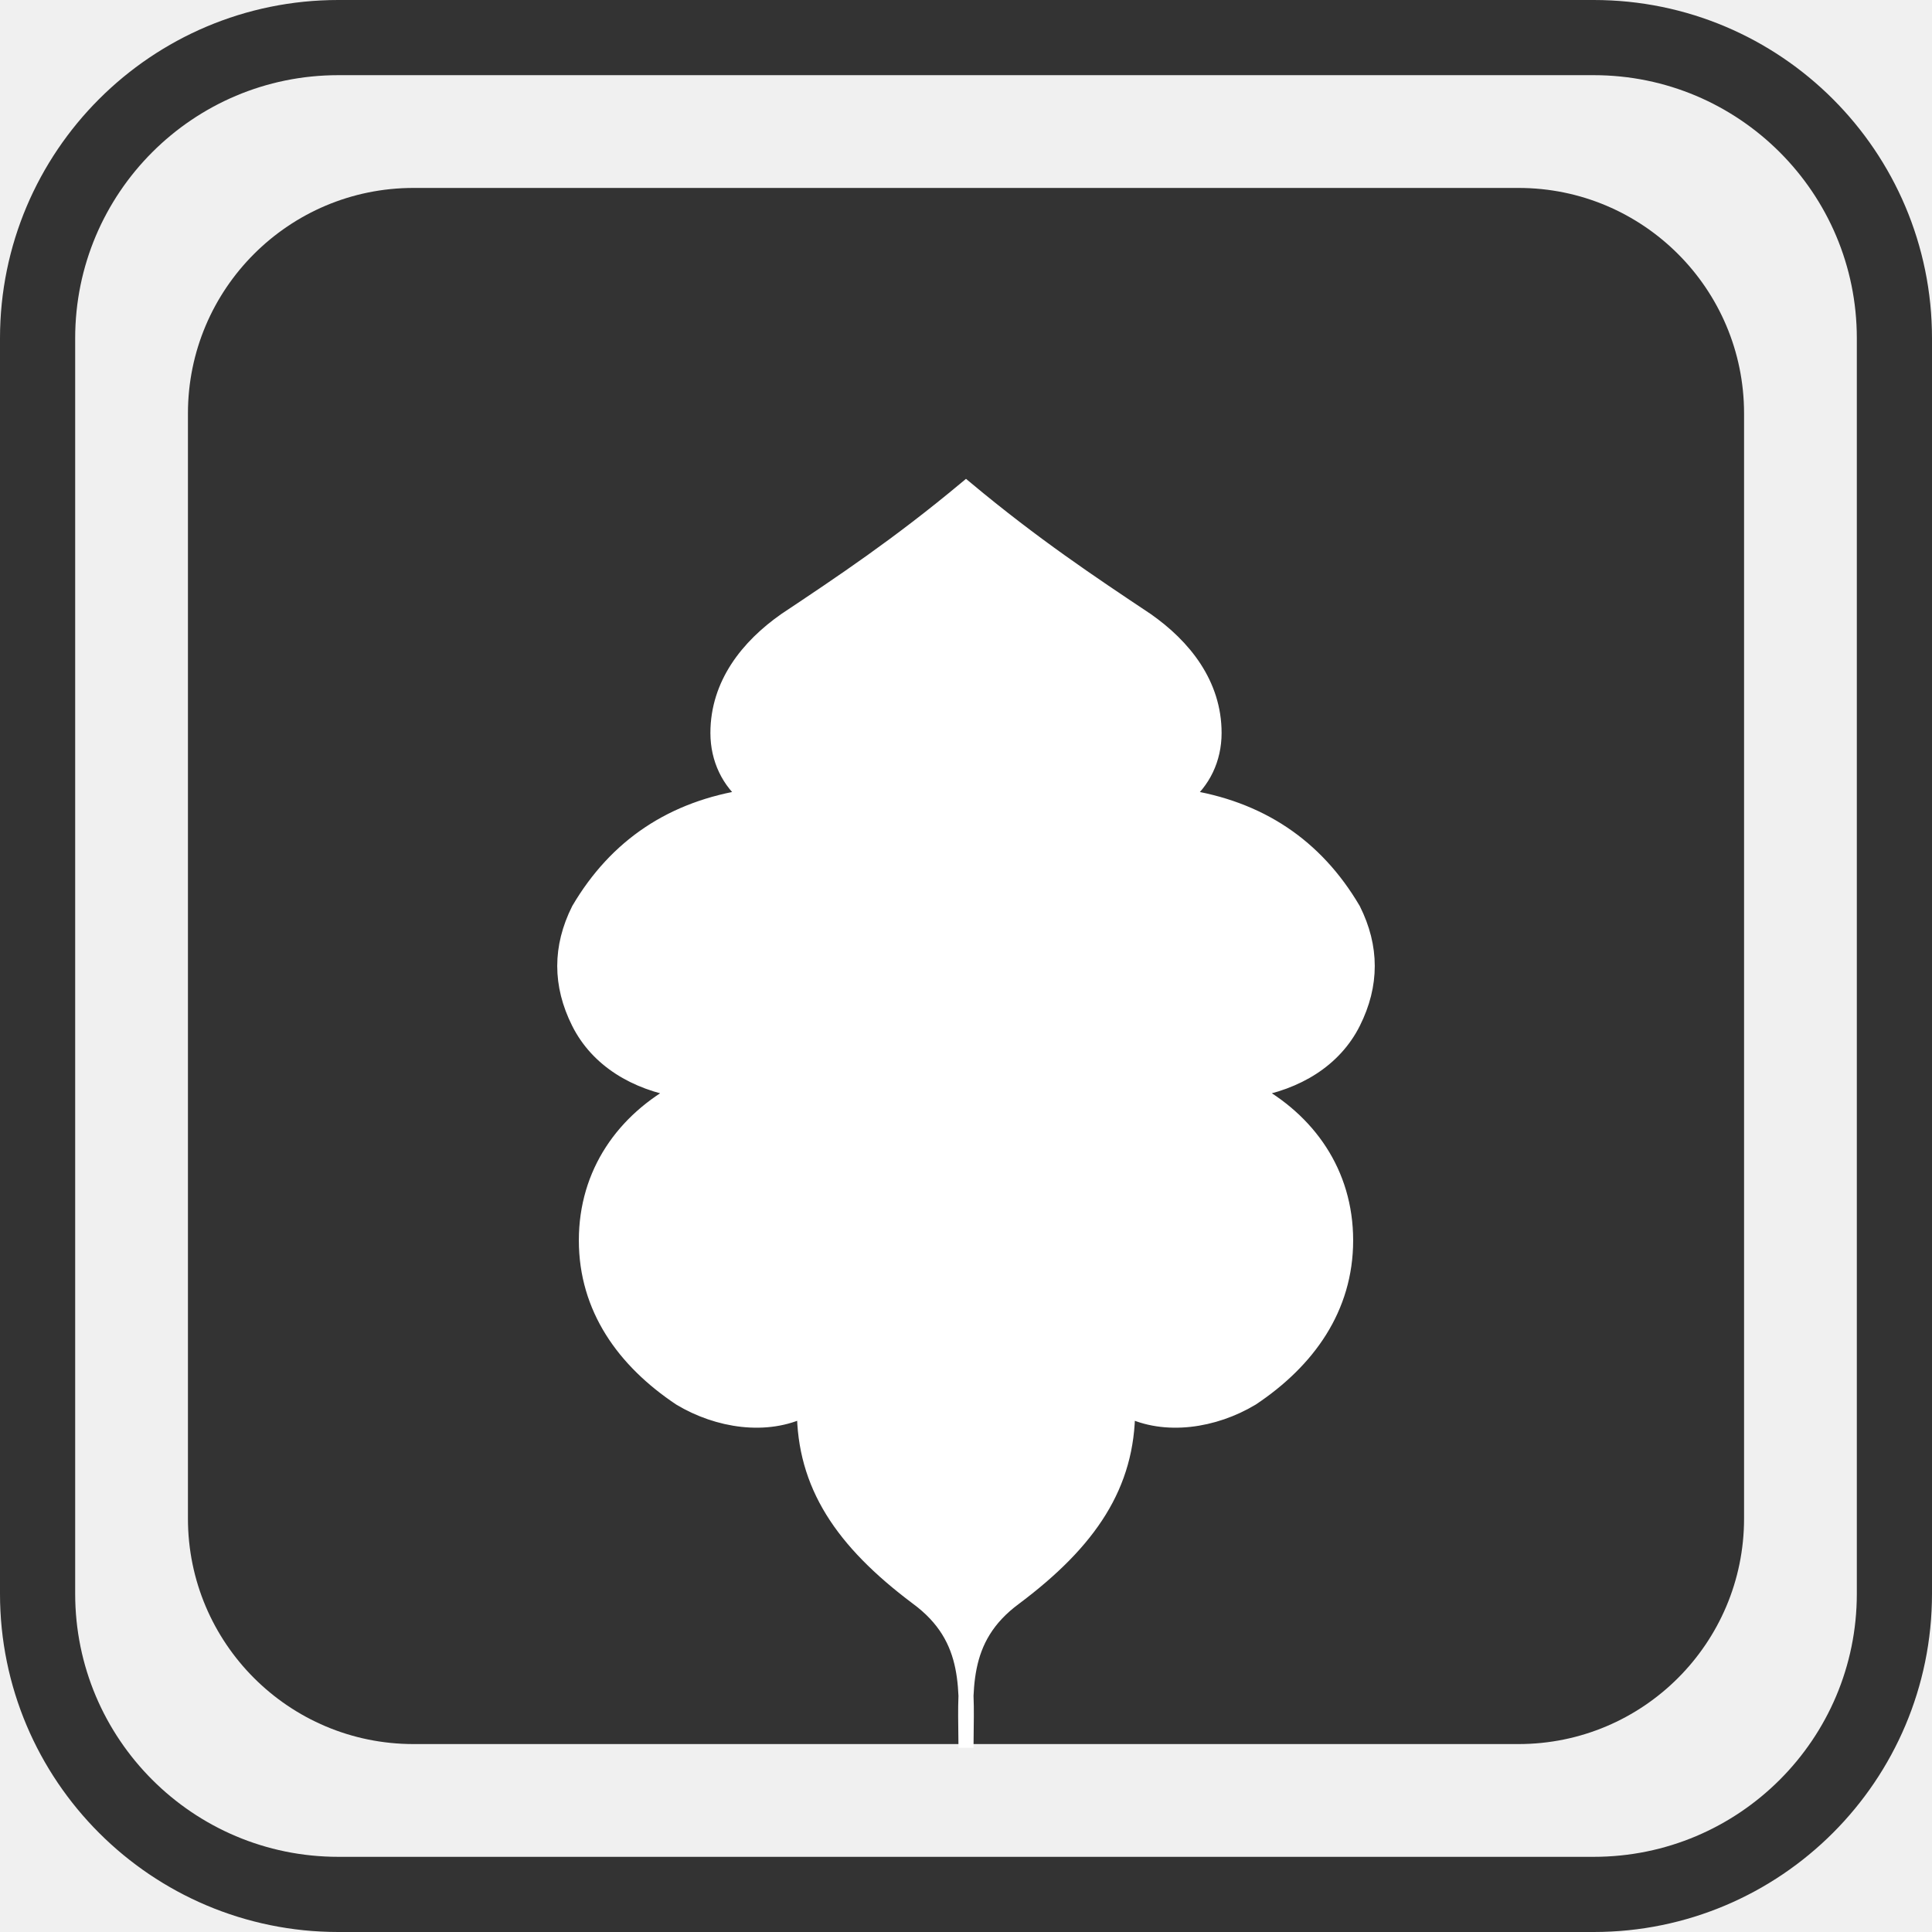
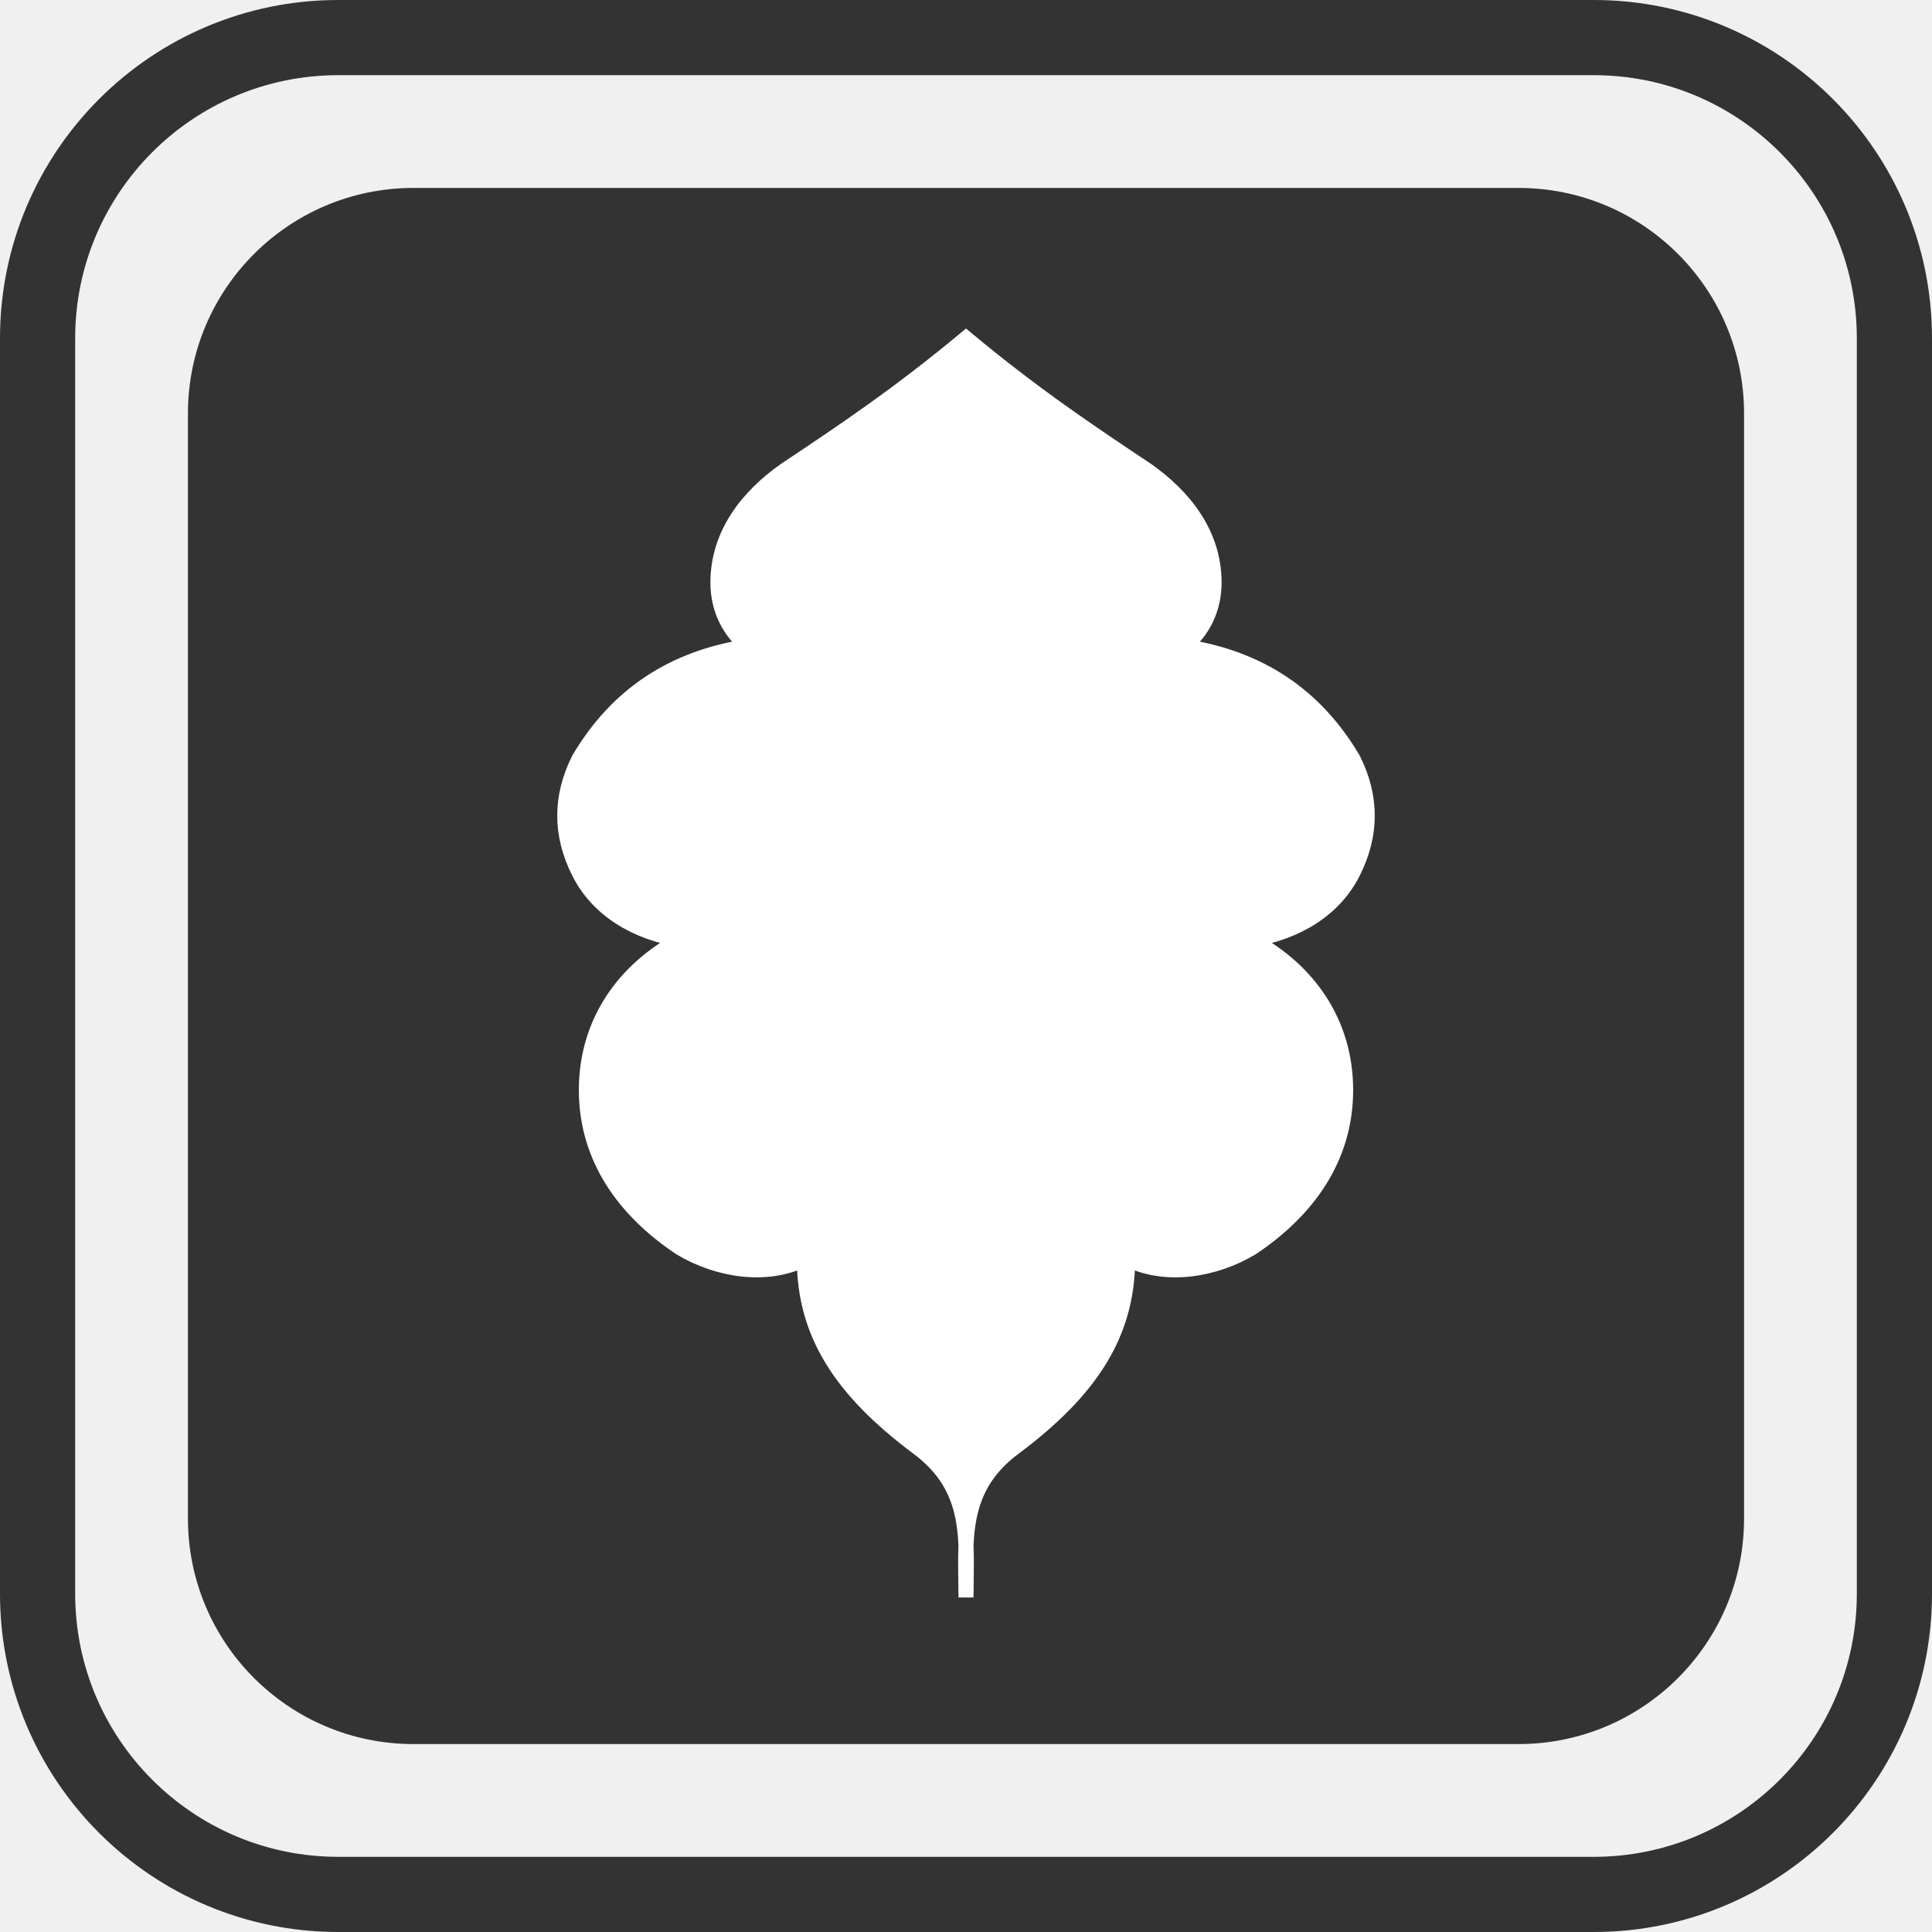
<svg xmlns="http://www.w3.org/2000/svg" width="514" height="514" viewBox="0 0 514 514">
  <style>
    @media (prefers-color-scheme: dark) {
      .theme-aware {
        filter: invert(1);
      }
    }
    :root.dark .theme-aware {
      filter: invert(1);
    }
  </style>
  <g class="theme-aware">
    <rect x="10" y="10" width="494" height="494" rx="80" ry="80" fill="none" stroke="#333333" stroke-width="20" />
    <rect x="50" y="50" width="414" height="414" rx="60" ry="60" fill="#333333" />
-     <path fill="#FFFFFF" d="M 257 130              C 275 145, 290 155, 305 165              C 315 172, 323 182, 323 195              C 323 202, 320 208, 315 212              C 335 215, 350 225, 360 242              C 365 252, 365 262, 360 272              C 355 282, 345 288, 333 290              C 348 298, 358 312, 358 330              C 358 348, 348 362, 333 372              C 323 378, 310 380, 300 375              C 300 395, 290 410, 270 425              C 255 436, 257 450, 257 465              C 257 450, 259 436, 244 425              C 224 410, 214 395, 214 375              C 204 380, 191 378, 181 372              C 166 362, 156 348, 156 330              C 156 312, 166 298, 181 290              C 169 288, 159 282, 154 272              C 149 262, 149 252, 154 242              C 164 225, 179 215, 199 212              C 194 208, 191 202, 191 195              C 191 182, 199 172, 209 165              C 224 155, 239 145, 257 130 Z" stroke="#FFFFFF" stroke-width="4" />
+     <path fill="#FFFFFF" d="M 257 90              C 275 105, 290 115, 305 125              C 315 132, 323 142, 323 155              C 323 162, 320 168, 315 172              C 335 175, 350 185, 360 202              C 365 212, 365 222, 360 232              C 355 242, 345 248, 333 250              C 348 258, 358 272, 358 290              C 358 308, 348 322, 333 332              C 323 338, 310 340, 300 335              C 300 355, 290 370, 270 385              C 255 396, 257 410, 257 425              C 257 410, 259 396, 244 385              C 224 370, 214 355, 214 335              C 204 340, 191 338, 181 332              C 166 322, 156 308, 156 290              C 156 272, 166 258, 181 250              C 169 248, 159 242, 154 232              C 149 222, 149 212, 154 202              C 164 185, 179 175, 199 172              C 194 168, 191 162, 191 155              C 191 142, 199 132, 209 125              C 224 115, 239 105, 257 90 Z" stroke="#FFFFFF" stroke-width="4" />
  </g>
</svg>
